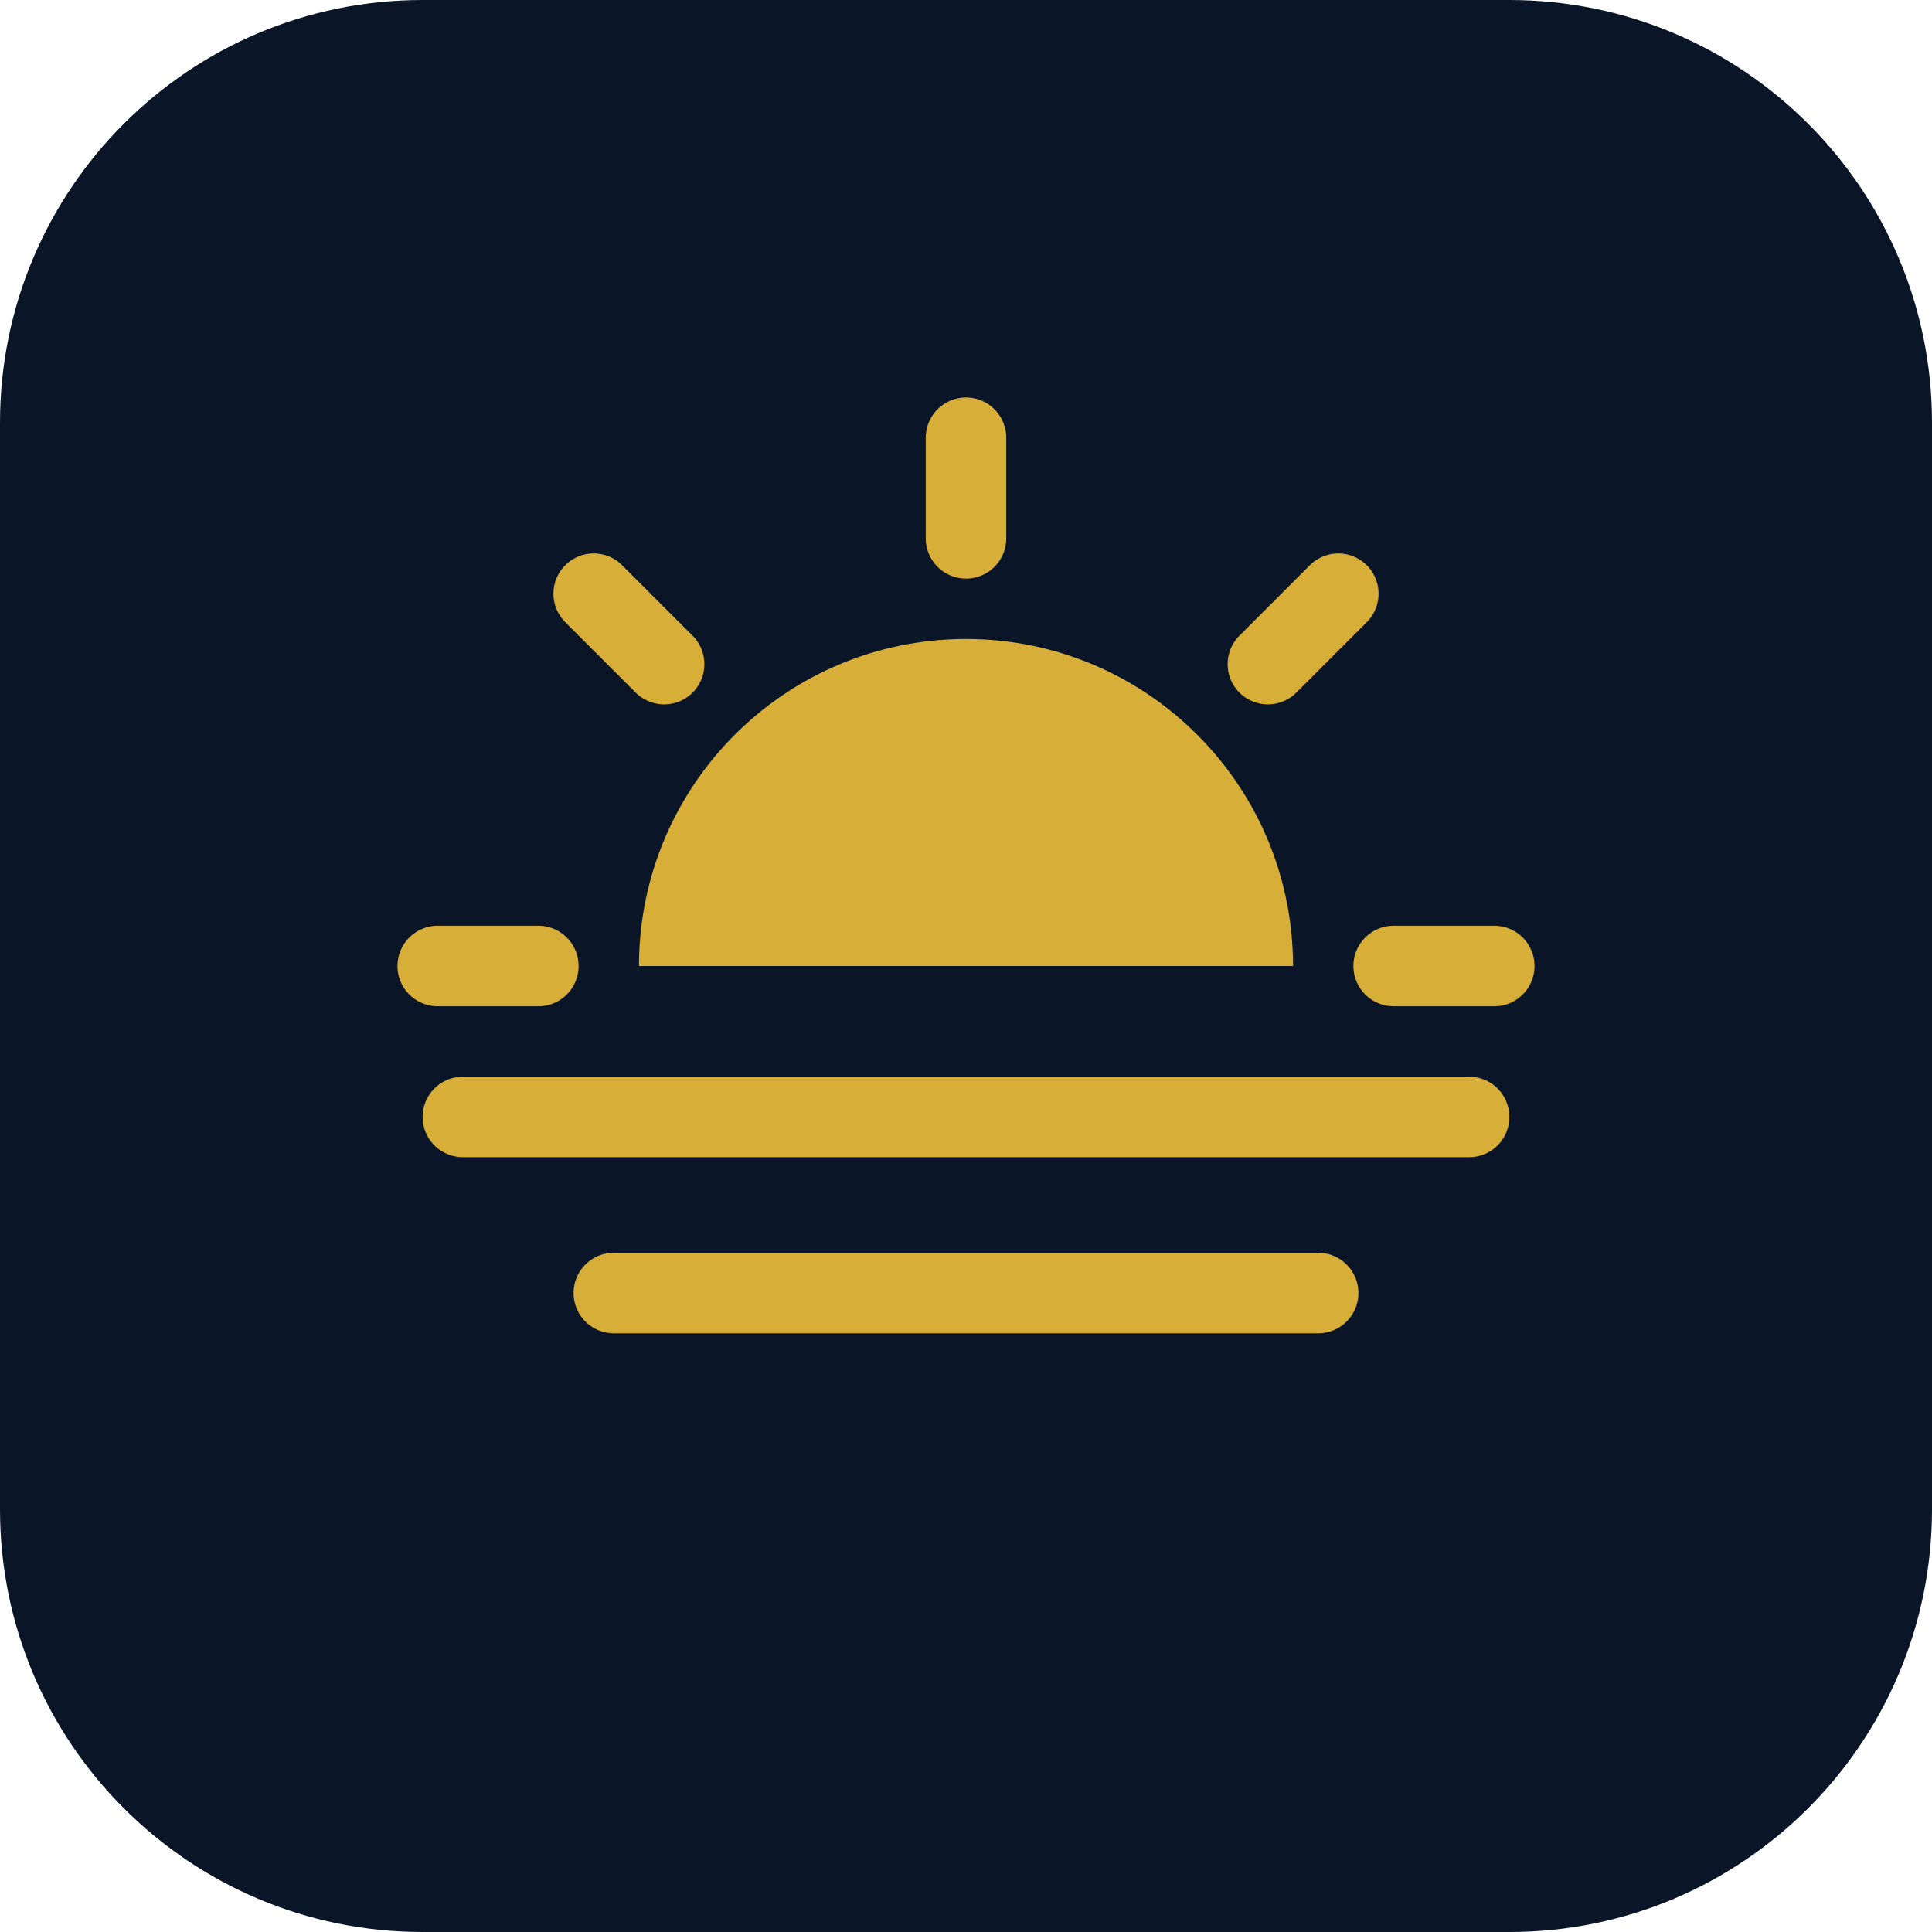
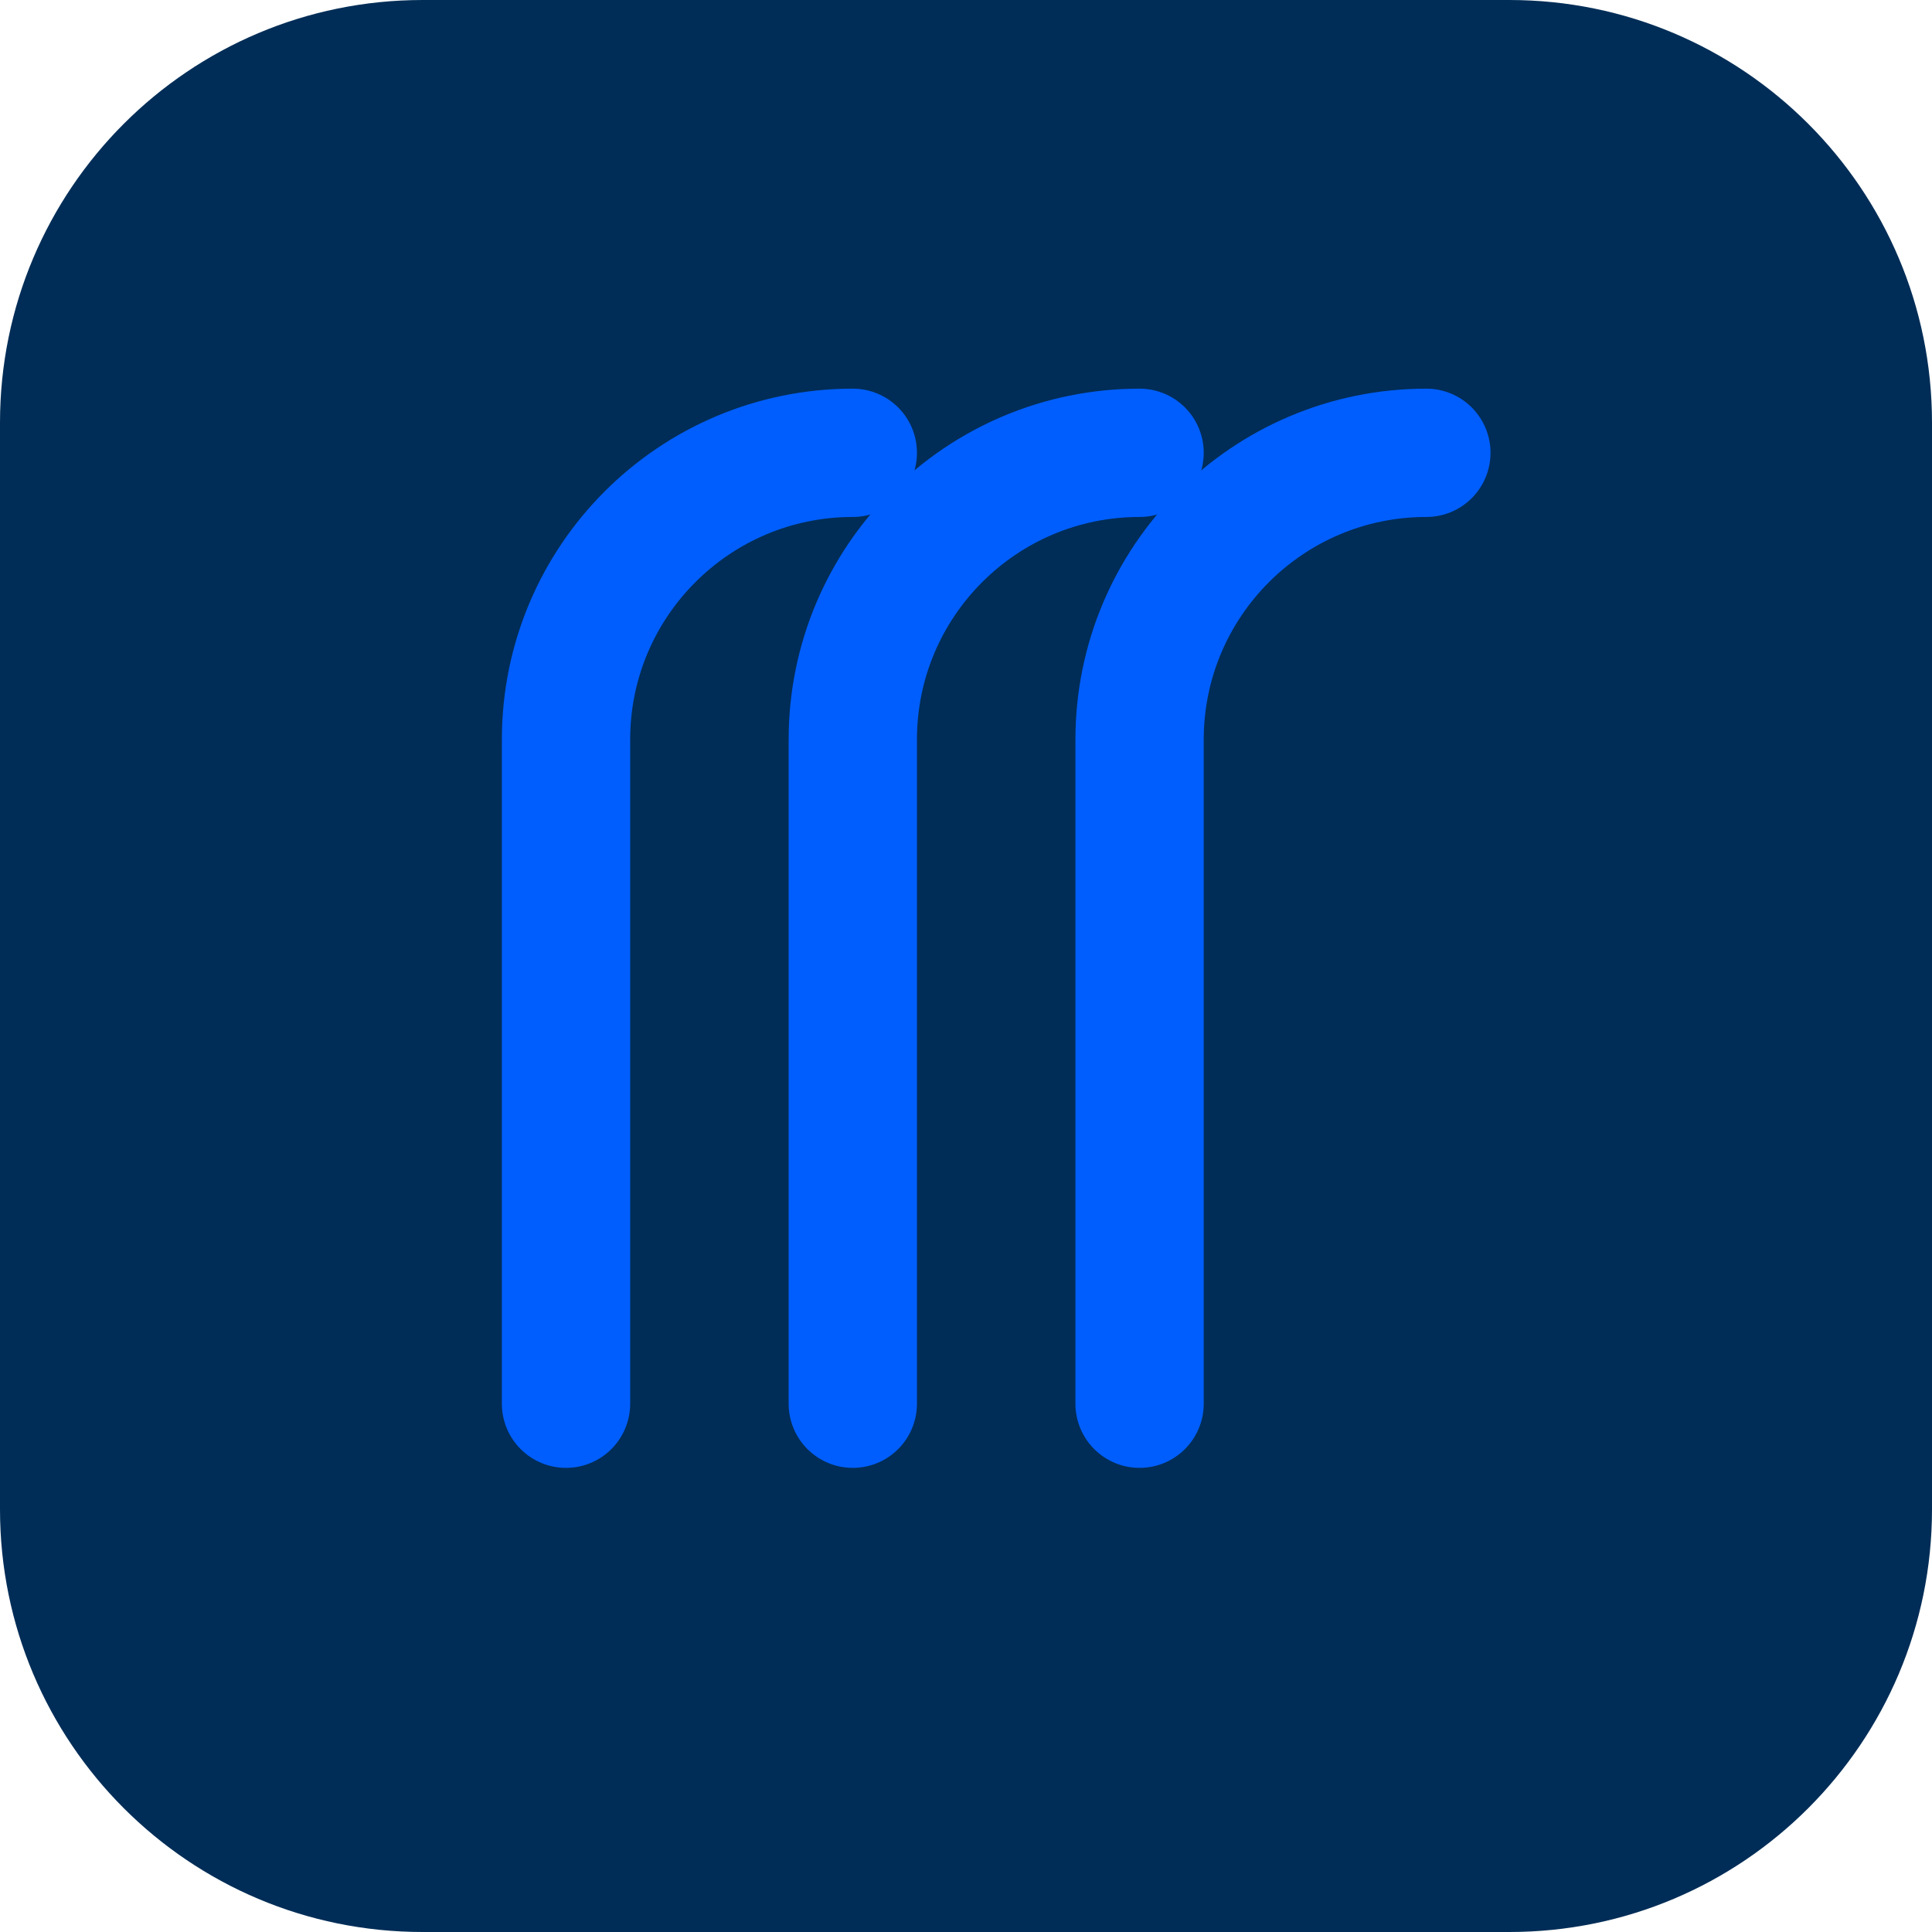
- <svg xmlns="http://www.w3.org/2000/svg" viewBox="0 0 512 512">
-   <rect width="512" height="512" rx="112" fill="#0a1628" />
-   <g transform="translate(96 96) scale(13.3333)" fill="none">
-     <path d="M12 5.5a6.5 6.5 0 0 1 6.5 6.5h-13A6.5 6.5 0 0 1 12 5.5Z" fill="#d7ae37" />
-     <path d="M2 15h20M5 18.5h14" stroke="#d7ae37" stroke-width="1.6" stroke-linecap="round" />
-     <path d="M12 1.5v2M4.6 4.6l1.4 1.4M19.4 4.6 18 6M1.5 12h2M20.5 12h2" stroke="#d7ae37" stroke-width="1.6" stroke-linecap="round" />
+ <svg xmlns="http://www.w3.org/2000/svg" viewBox="0 0 512 512" width="512" height="512" role="img" aria-label="The Optimists Club">
+   <rect width="512" height="512" rx="112" fill="#002D57" />
+   <g stroke="#005EFF" stroke-width="34" stroke-linecap="round" stroke-linejoin="round" fill="none">
+     <path d="M150 372V196a76 76 0 0 1 76-76" />
+     <path d="M226 372V196a76 76 0 0 1 76-76" />
+     <path d="M302 372V196a76 76 0 0 1 76-76" />
  </g>
</svg>
